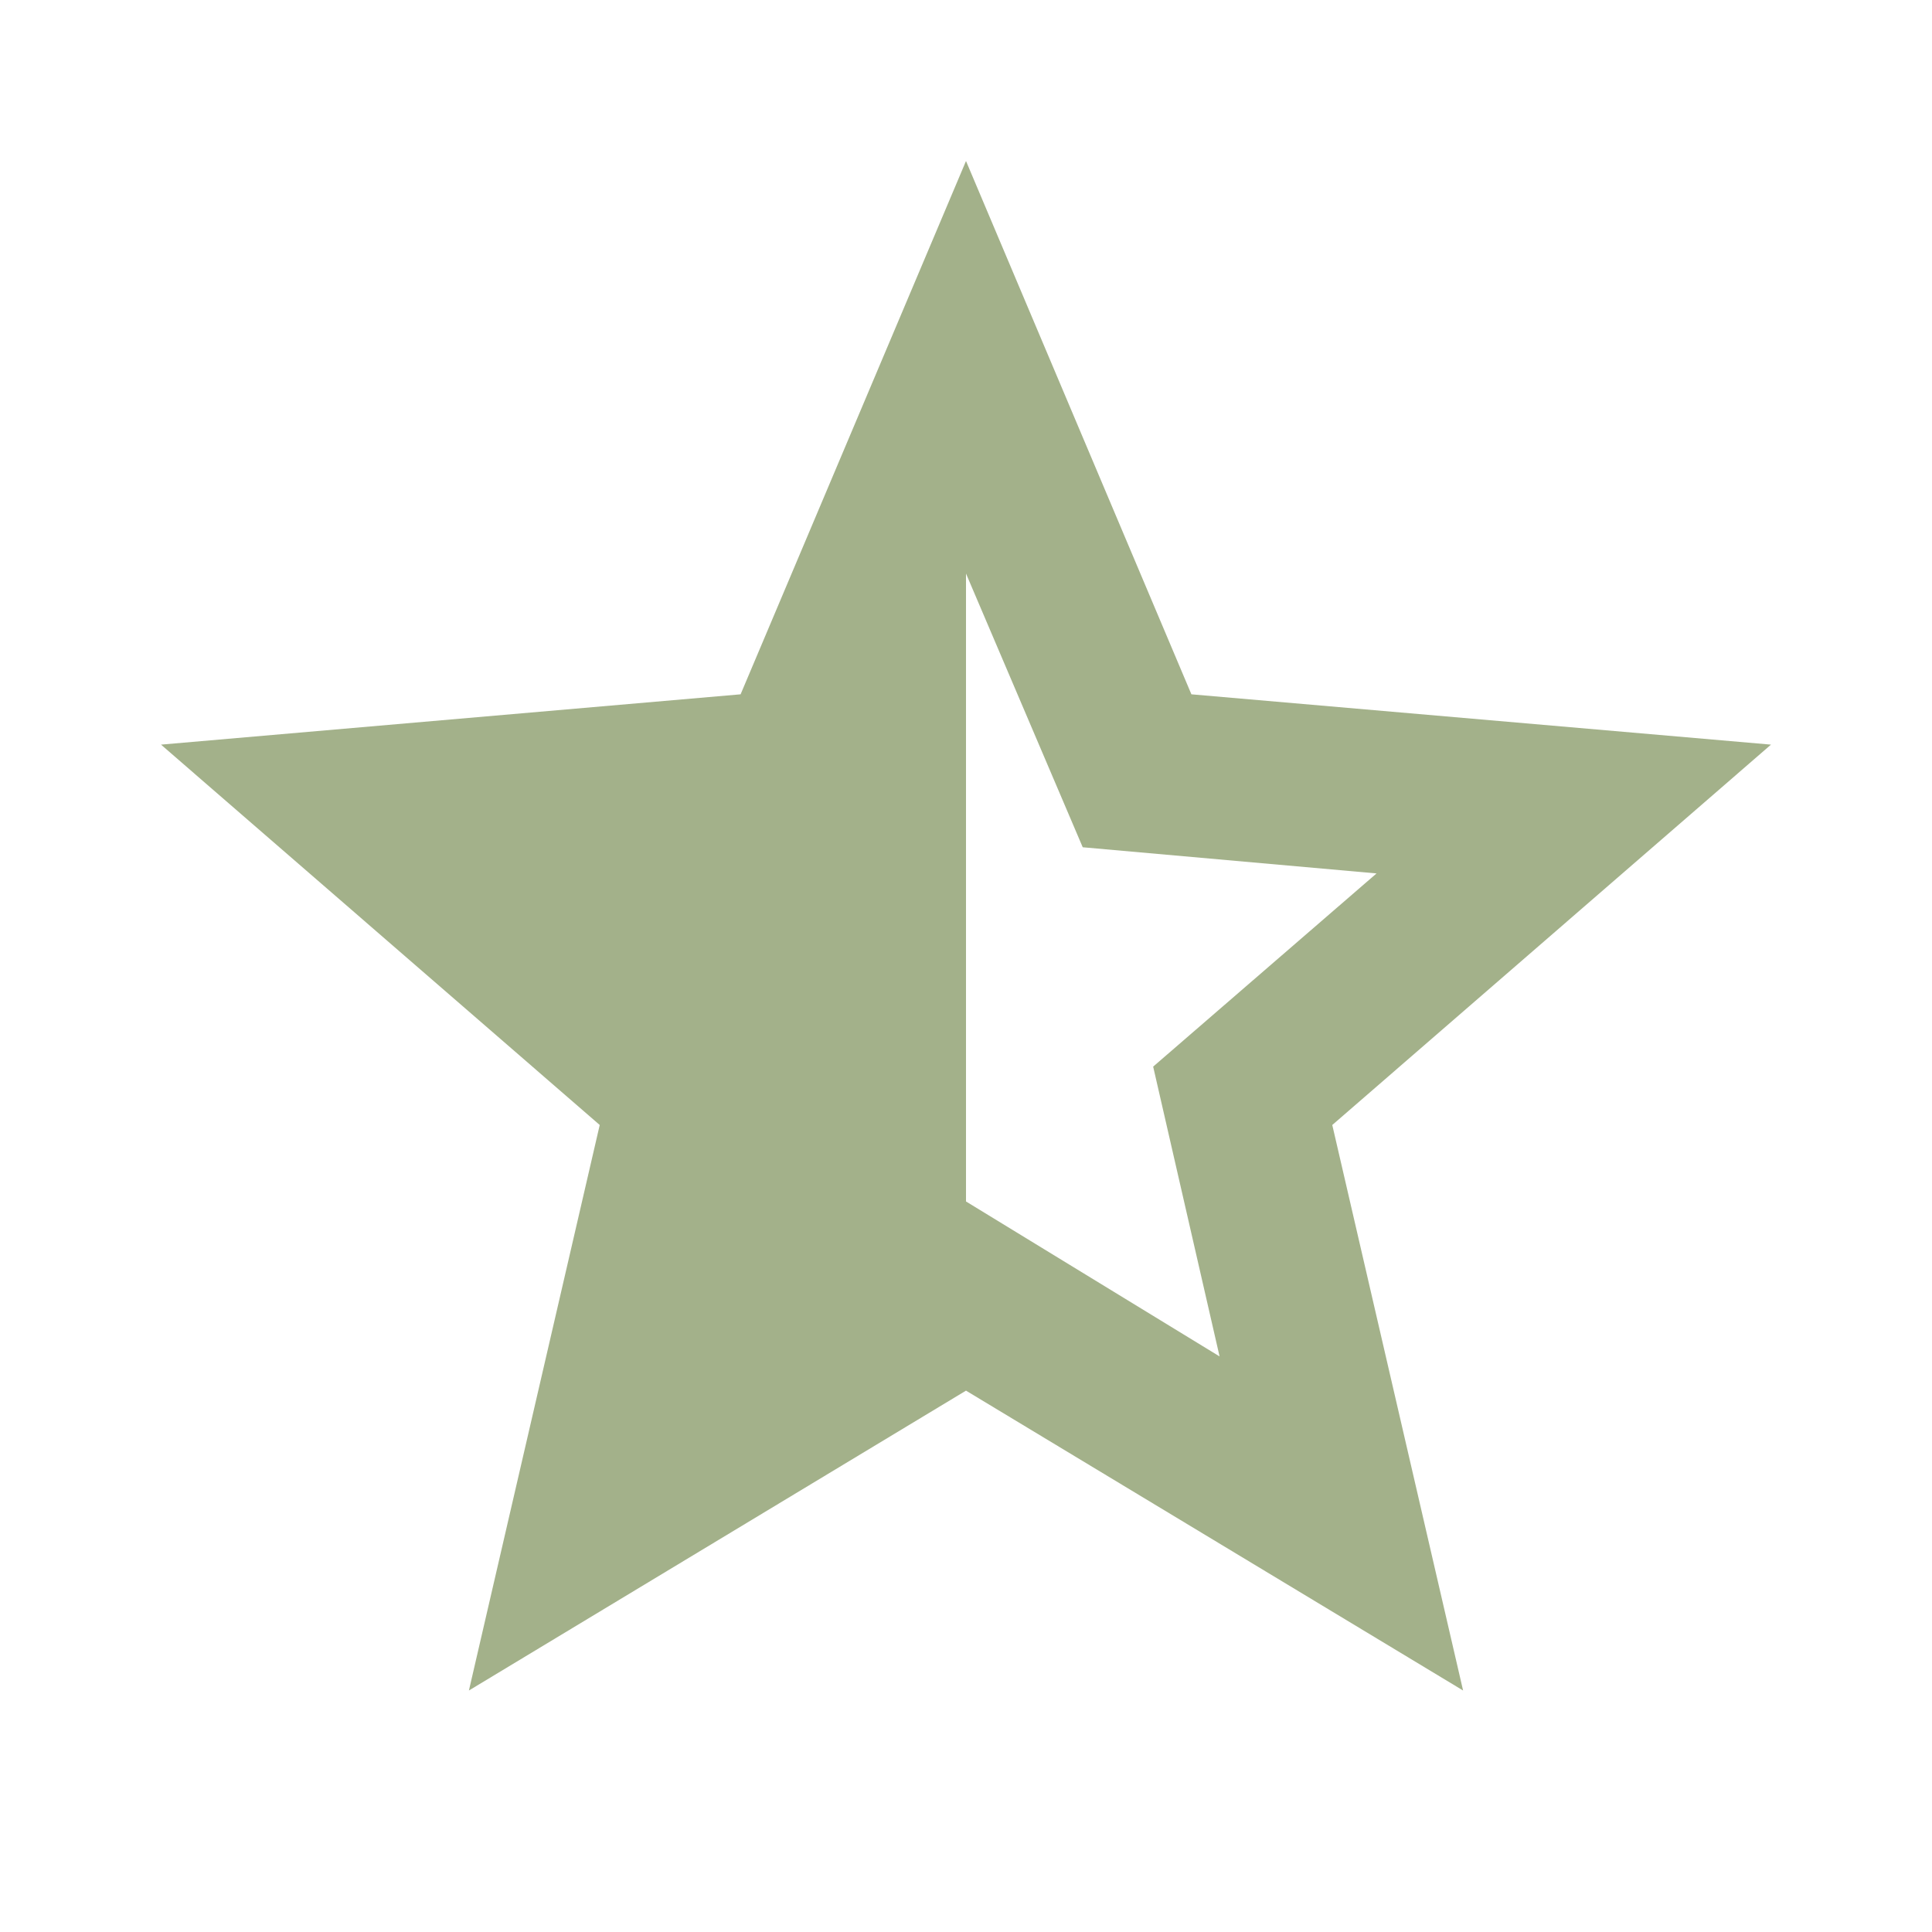
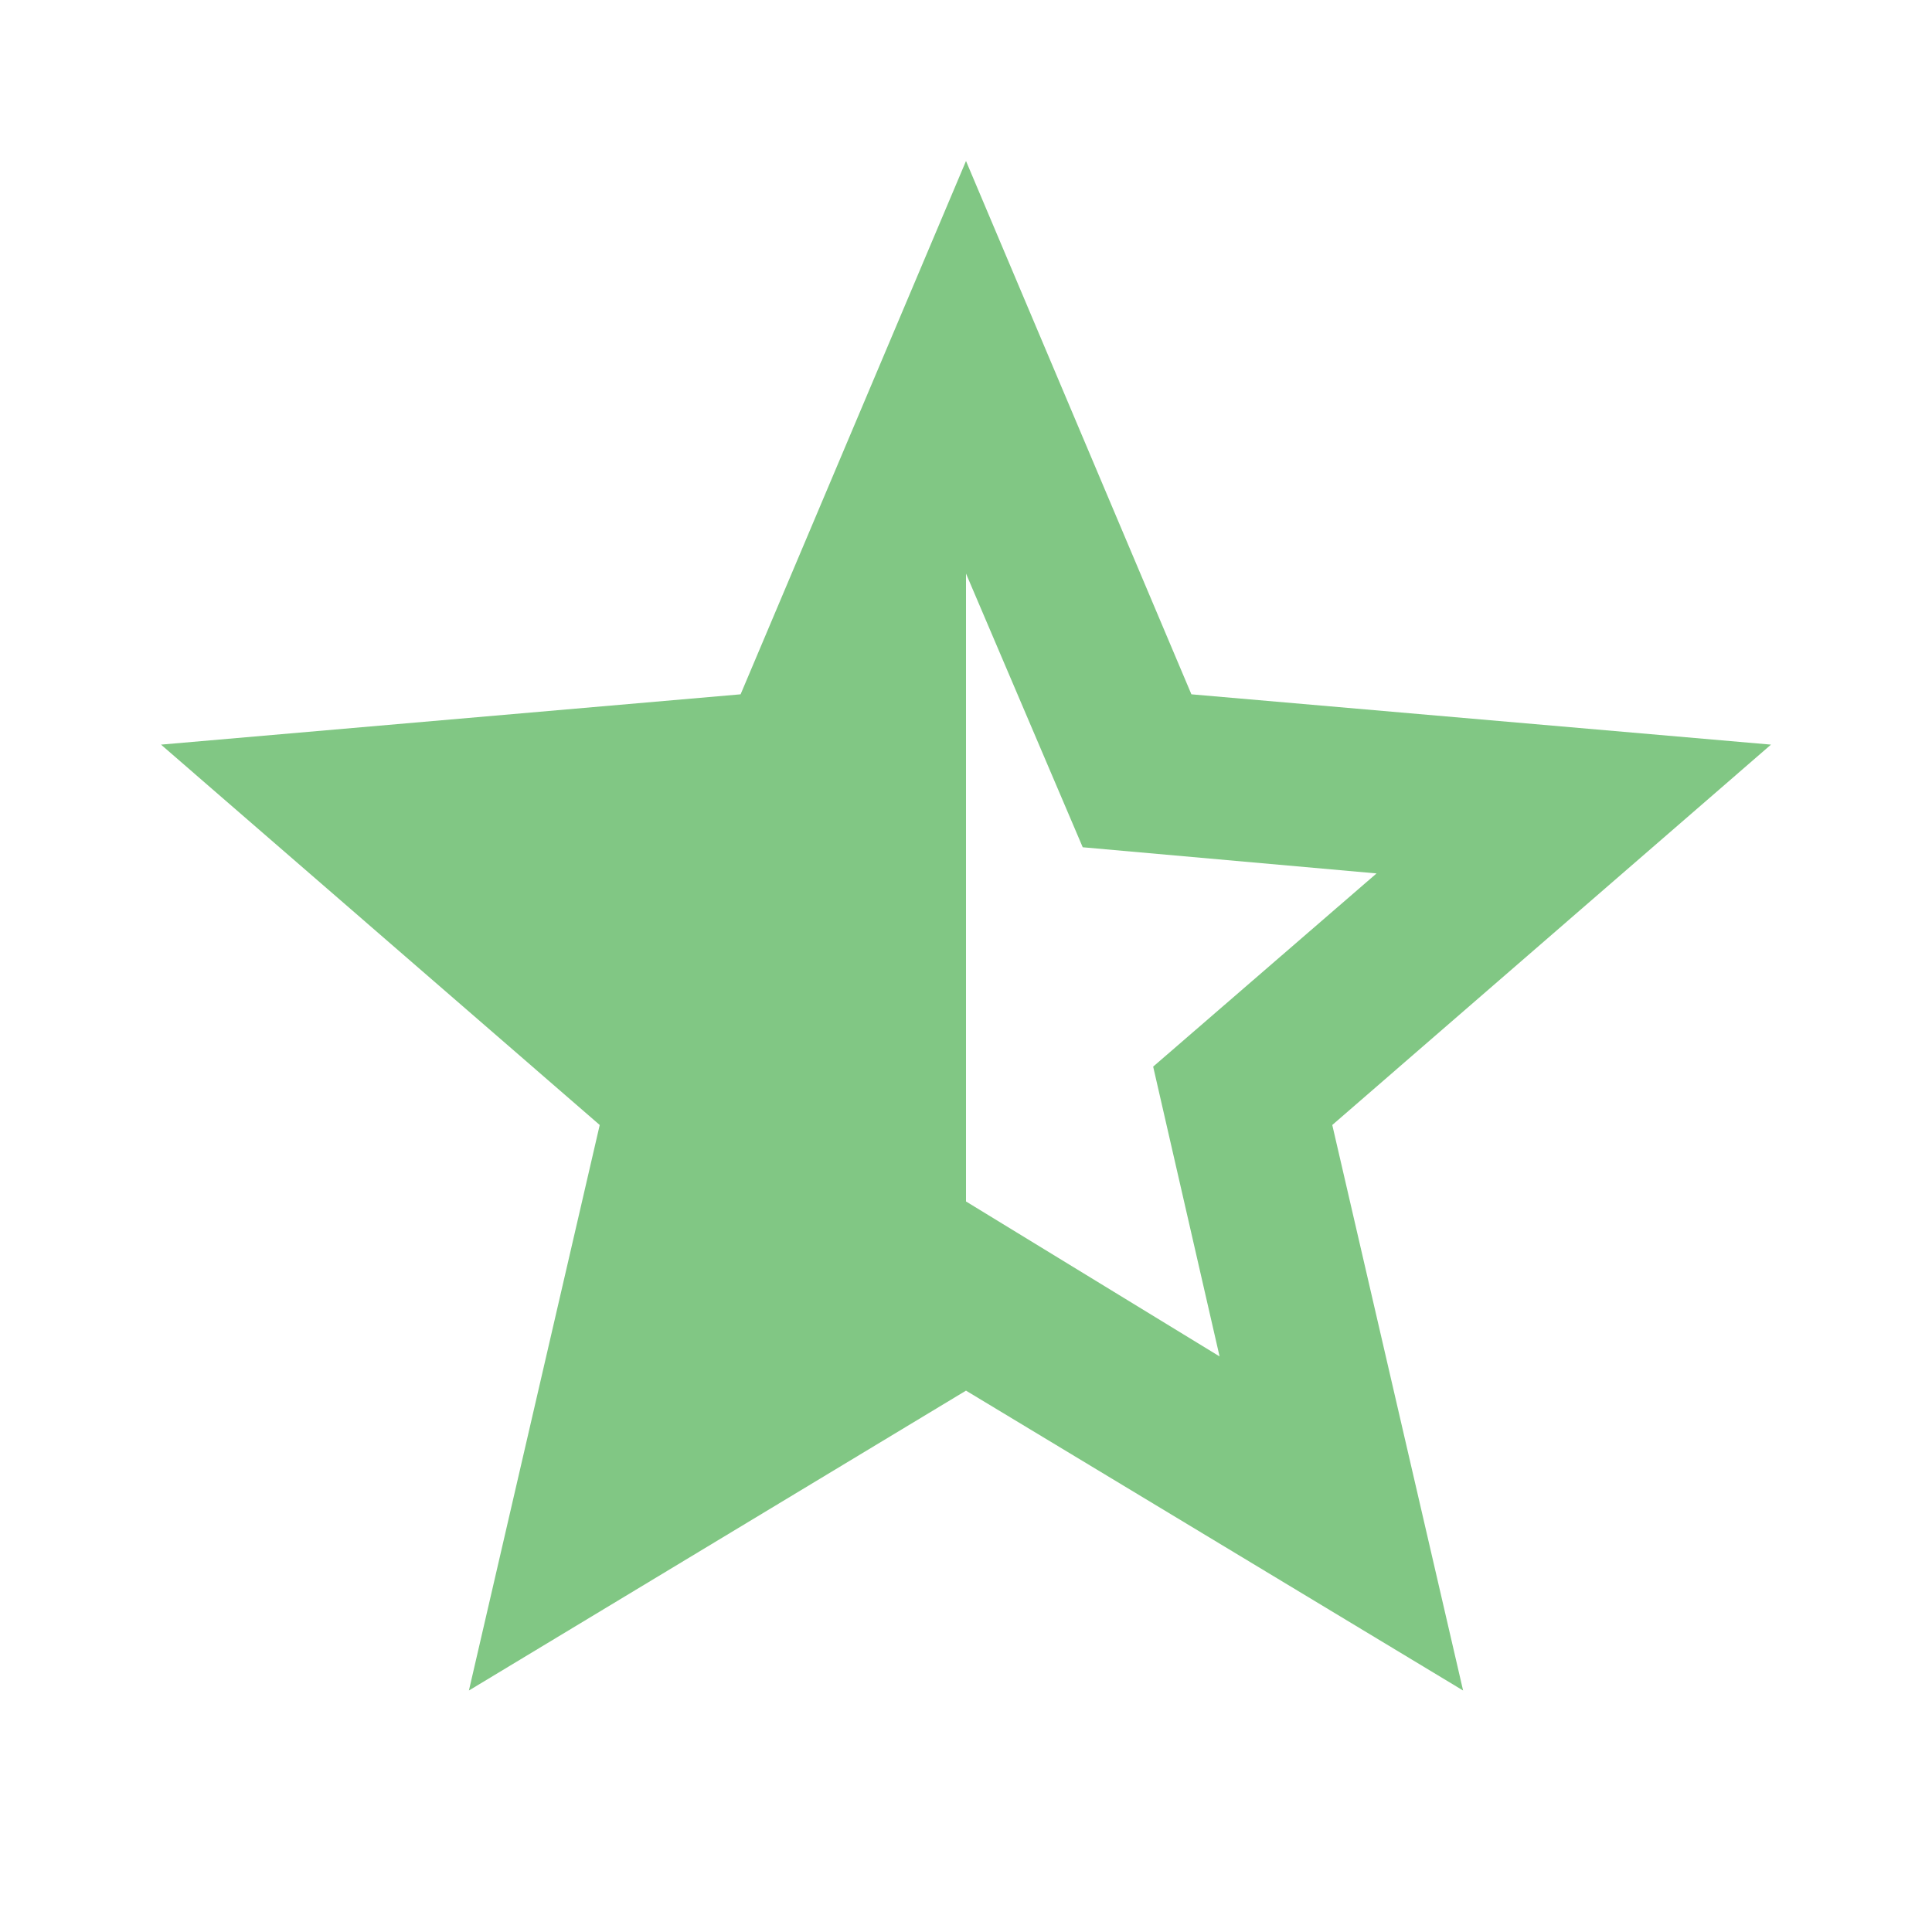
- <svg xmlns="http://www.w3.org/2000/svg" height="24px" viewBox="0 -960 960 960" width="24px" fill="#A3B18A">
+ <svg xmlns="http://www.w3.org/2000/svg" height="24px" viewBox="0 -960 960 960" width="24px" fill="#81C784">
  <path d="m606-286-33-144 111-96-146-13-58-136v312l126 77ZM233-120l65-281L80-590l288-25 112-265 112 265 288 25-218 189 65 281-247-149-247 149Z" />
</svg>
